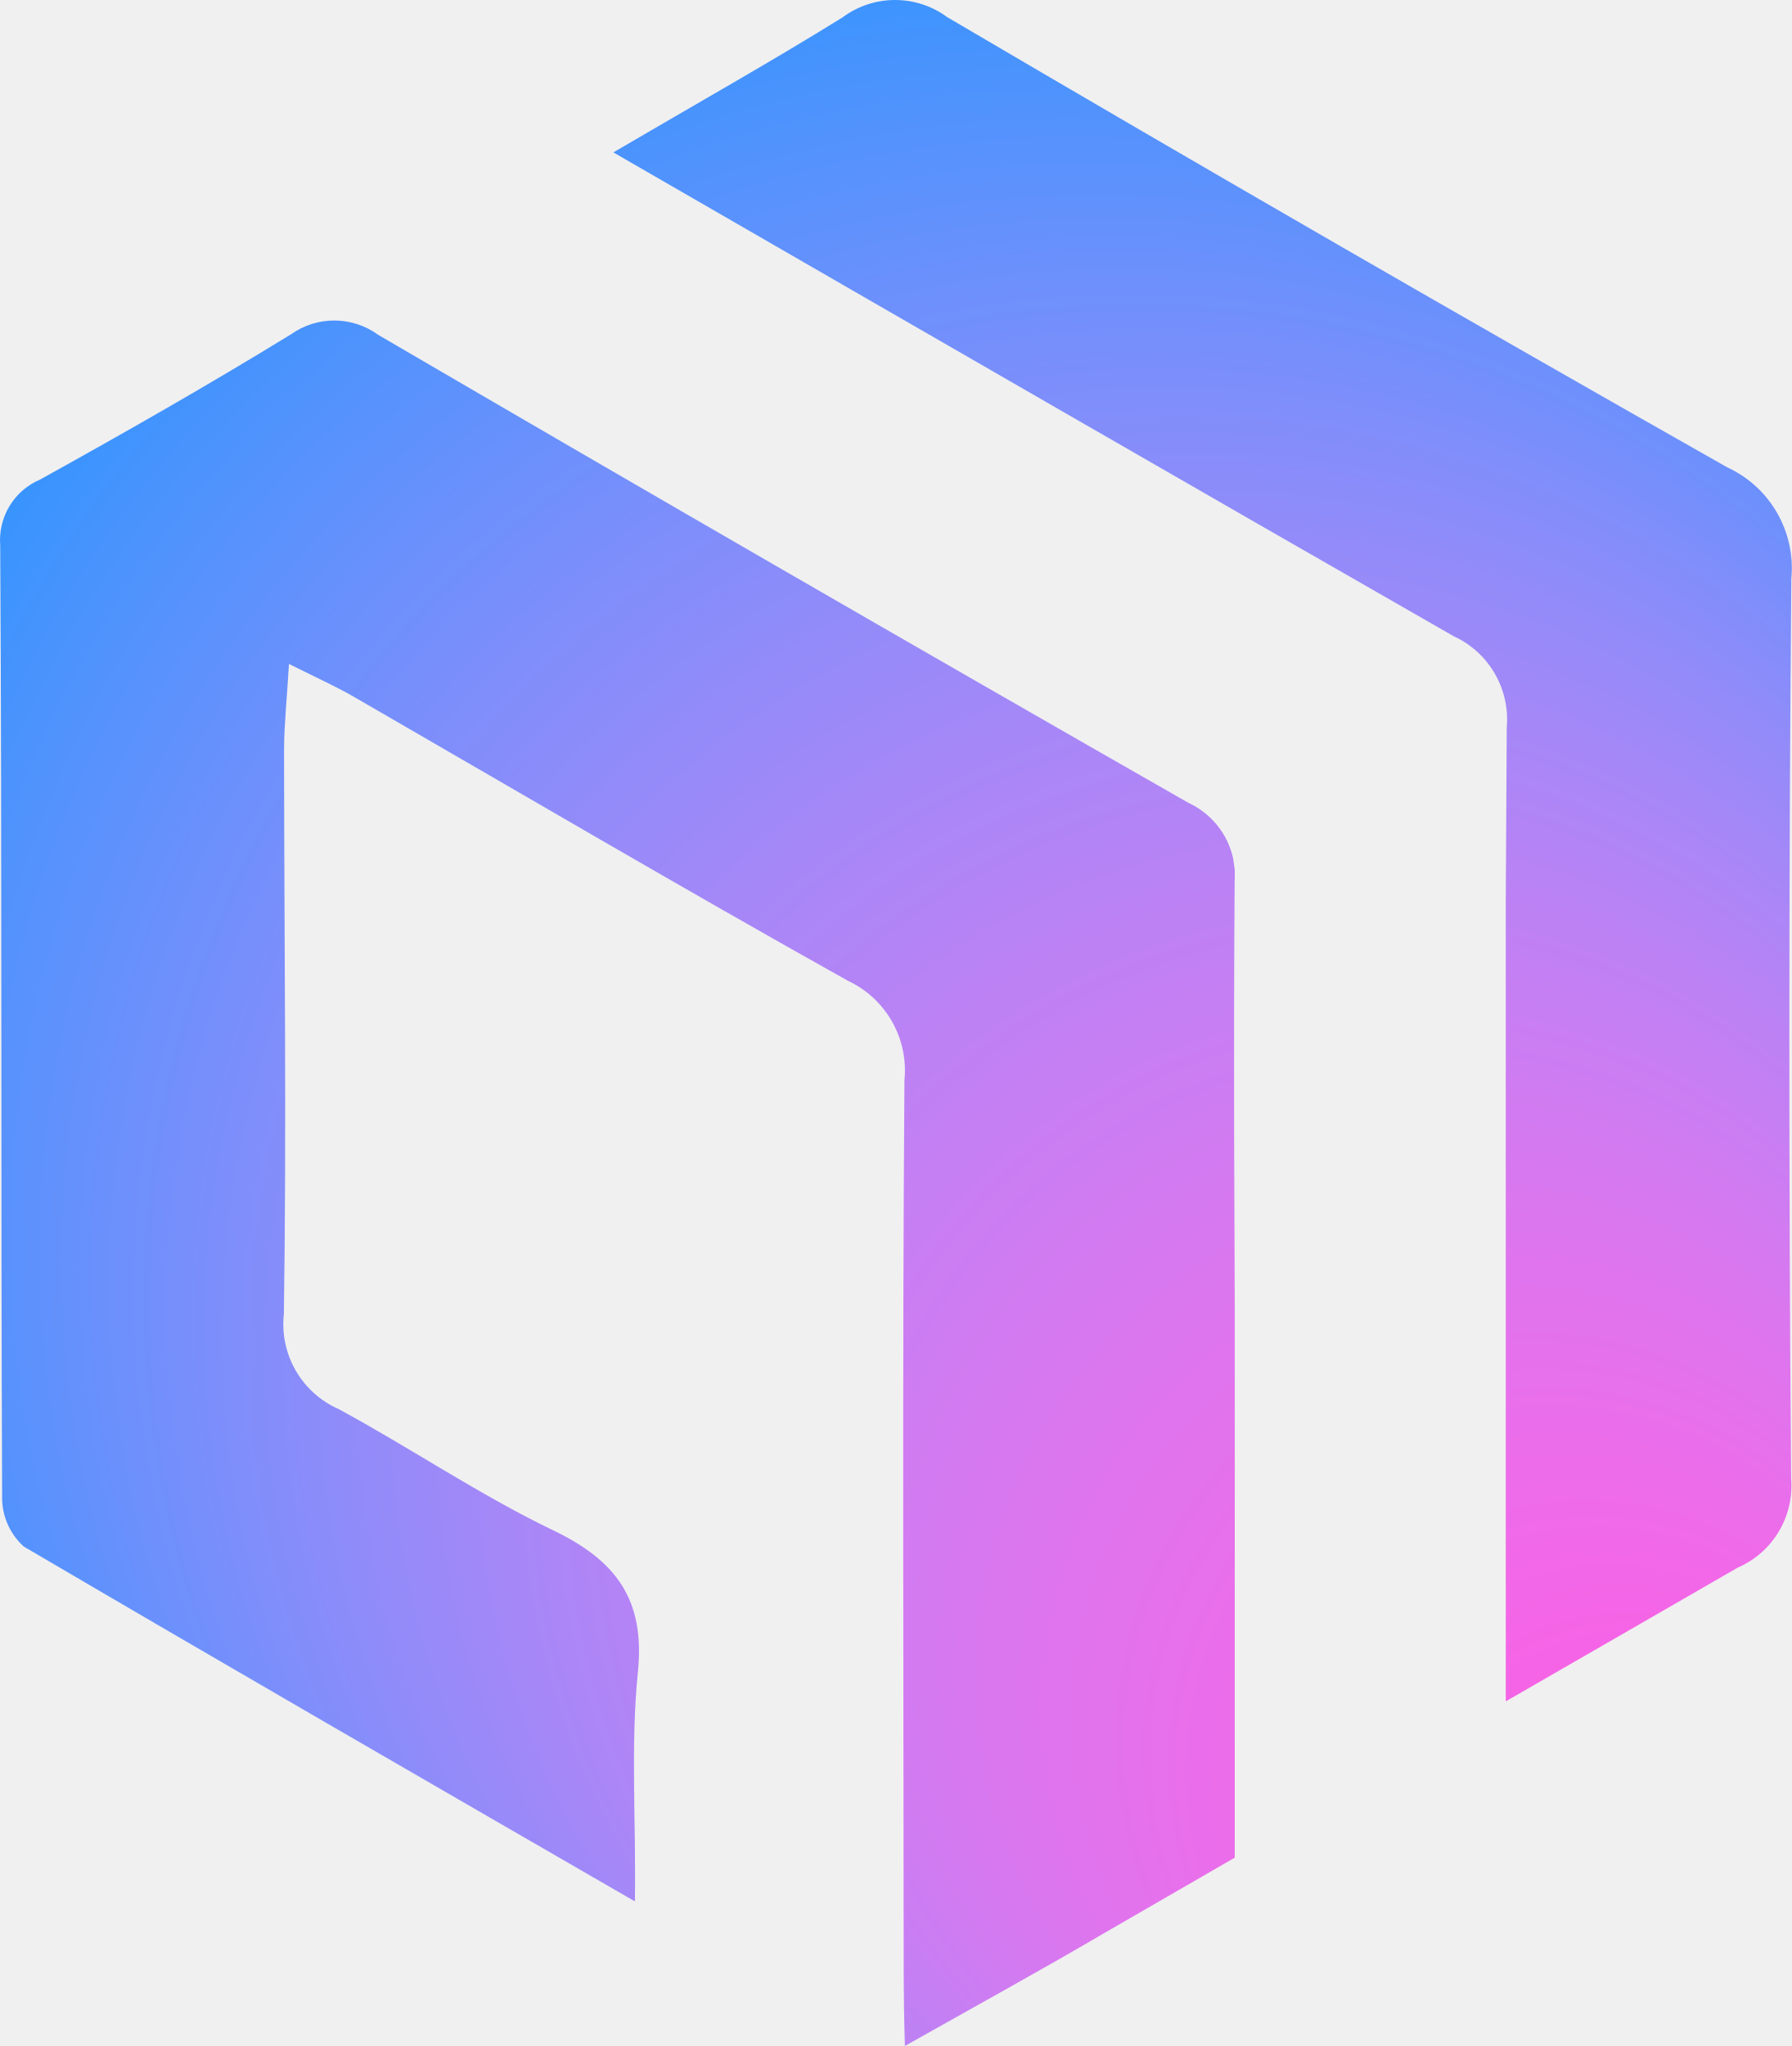
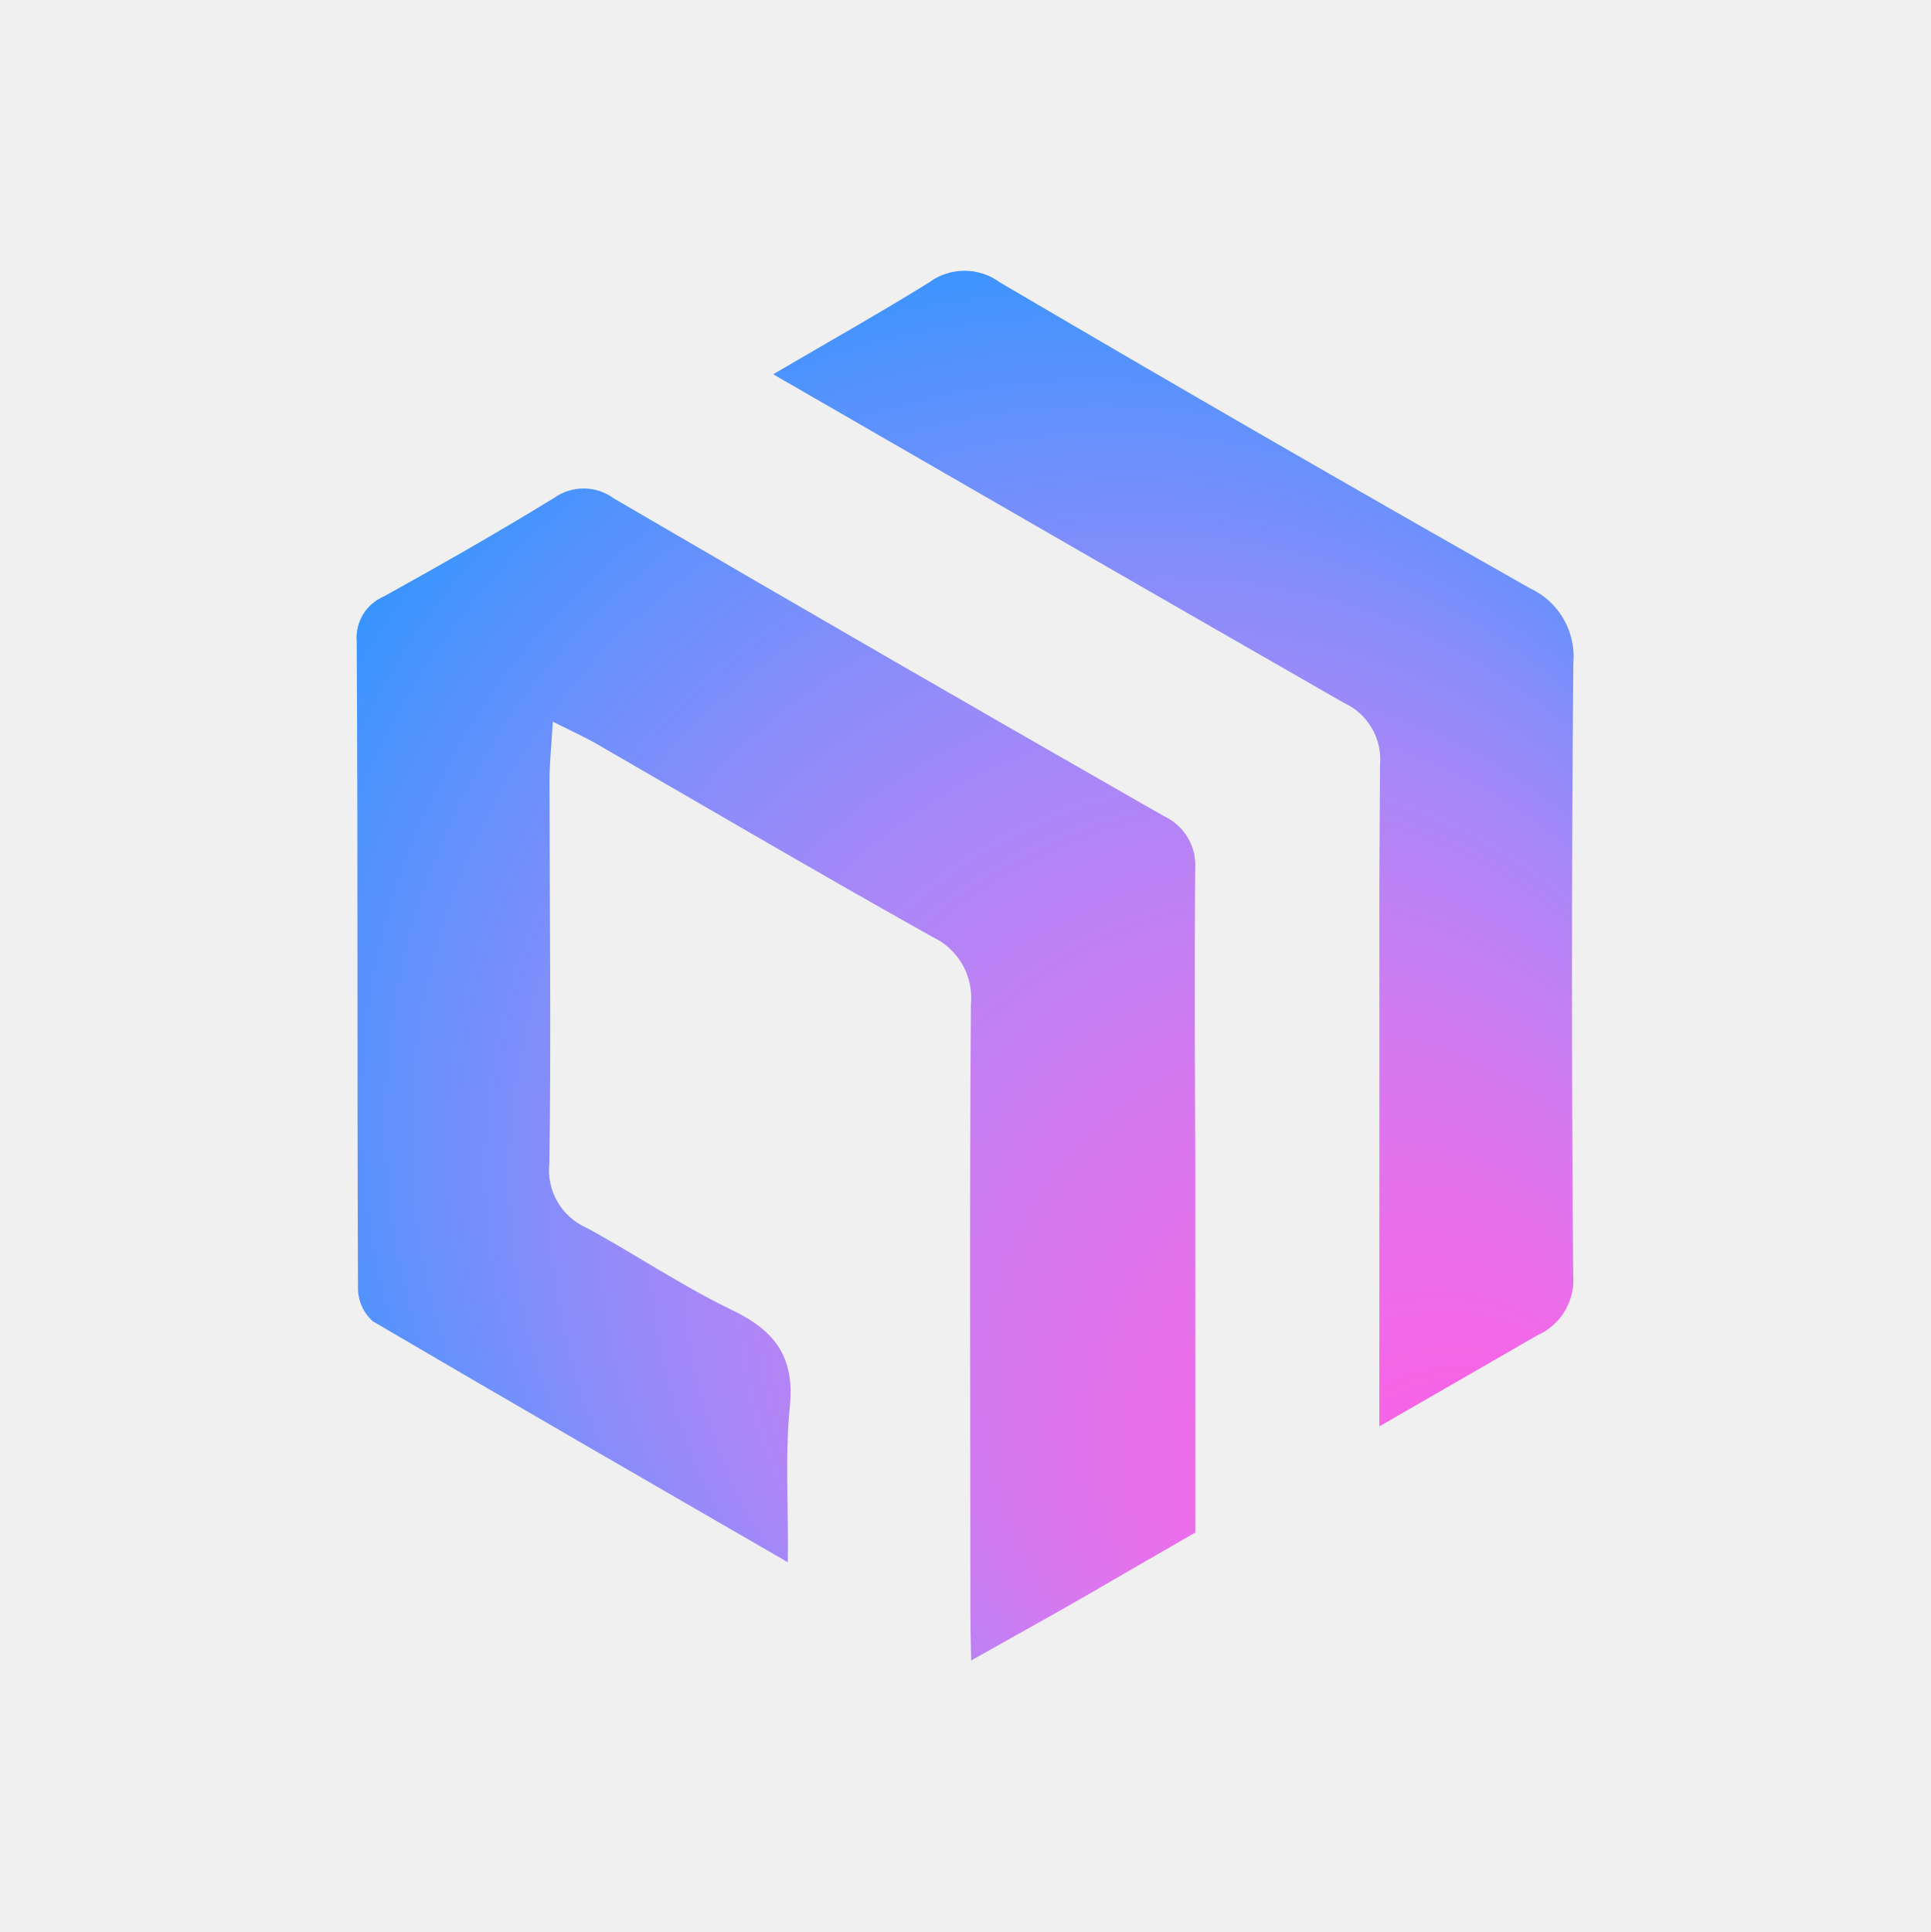
- <svg xmlns="http://www.w3.org/2000/svg" width="1560" height="1781" xml:space="preserve" overflow="hidden">
+ <svg xmlns="http://www.w3.org/2000/svg" width="2475" height="2476" xml:space="preserve" overflow="hidden">
  <defs>
    <clipPath id="clip0">
-       <rect x="1420" y="347" width="1560" height="1781" />
+       <rect x="963" y="0" width="2475" height="2476" />
    </clipPath>
    <radialGradient cx="2160000" cy="2467625" r="3280212" fx="4321309" fy="4935120" gradientUnits="userSpaceOnUse" spreadMethod="pad" id="fill1" gradientTransform="matrix(0.000360892 0 0 0.000360892 1420.47 346.953)">
      <stop offset="0" stop-color="#FF50DC" />
      <stop offset="0.004" stop-color="#FE50DC" />
      <stop offset="0.008" stop-color="#FE51DC" />
      <stop offset="0.012" stop-color="#FE51DC" />
      <stop offset="0.016" stop-color="#FE52DD" />
      <stop offset="0.02" stop-color="#FE52DD" />
      <stop offset="0.024" stop-color="#FE53DD" />
      <stop offset="0.027" stop-color="#FE53DD" />
      <stop offset="0.031" stop-color="#FE54DE" />
      <stop offset="0.035" stop-color="#FE54DE" />
      <stop offset="0.039" stop-color="#FE55DE" />
      <stop offset="0.043" stop-color="#FE55DE" />
      <stop offset="0.047" stop-color="#FE56DF" />
      <stop offset="0.051" stop-color="#FE56DF" />
      <stop offset="0.055" stop-color="#FD57DF" />
      <stop offset="0.059" stop-color="#FD57DF" />
      <stop offset="0.063" stop-color="#FD58E0" />
      <stop offset="0.067" stop-color="#FD58E0" />
      <stop offset="0.071" stop-color="#FD58E0" />
      <stop offset="0.075" stop-color="#FD59E0" />
      <stop offset="0.078" stop-color="#FC59E0" />
      <stop offset="0.082" stop-color="#FC5AE1" />
      <stop offset="0.086" stop-color="#FC5AE1" />
      <stop offset="0.09" stop-color="#FC5BE1" />
      <stop offset="0.094" stop-color="#FB5BE1" />
      <stop offset="0.098" stop-color="#FB5CE2" />
      <stop offset="0.102" stop-color="#FB5CE2" />
      <stop offset="0.106" stop-color="#FB5DE2" />
      <stop offset="0.11" stop-color="#FA5DE2" />
      <stop offset="0.114" stop-color="#FA5EE3" />
      <stop offset="0.118" stop-color="#FA5EE3" />
      <stop offset="0.122" stop-color="#FA5FE3" />
      <stop offset="0.125" stop-color="#F95FE3" />
      <stop offset="0.129" stop-color="#F960E4" />
      <stop offset="0.133" stop-color="#F960E4" />
      <stop offset="0.137" stop-color="#F860E4" />
      <stop offset="0.141" stop-color="#F861E4" />
      <stop offset="0.145" stop-color="#F861E4" />
      <stop offset="0.149" stop-color="#F762E5" />
      <stop offset="0.153" stop-color="#F762E5" />
      <stop offset="0.157" stop-color="#F763E5" />
      <stop offset="0.161" stop-color="#F663E5" />
      <stop offset="0.165" stop-color="#F664E6" />
      <stop offset="0.169" stop-color="#F564E6" />
      <stop offset="0.173" stop-color="#F564E6" />
      <stop offset="0.176" stop-color="#F565E6" />
      <stop offset="0.18" stop-color="#F465E6" />
      <stop offset="0.184" stop-color="#F466E7" />
      <stop offset="0.188" stop-color="#F366E7" />
      <stop offset="0.192" stop-color="#F367E7" />
      <stop offset="0.196" stop-color="#F267E7" />
      <stop offset="0.2" stop-color="#F267E7" />
      <stop offset="0.204" stop-color="#F268E8" />
      <stop offset="0.208" stop-color="#F168E8" />
      <stop offset="0.212" stop-color="#F169E8" />
      <stop offset="0.216" stop-color="#F069E8" />
      <stop offset="0.22" stop-color="#F06AE9" />
      <stop offset="0.224" stop-color="#EF6AE9" />
      <stop offset="0.227" stop-color="#EF6AE9" />
      <stop offset="0.231" stop-color="#EE6BE9" />
      <stop offset="0.235" stop-color="#EE6BE9" />
      <stop offset="0.239" stop-color="#ED6CEA" />
      <stop offset="0.243" stop-color="#ED6CEA" />
      <stop offset="0.247" stop-color="#EC6CEA" />
      <stop offset="0.251" stop-color="#EB6DEA" />
      <stop offset="0.255" stop-color="#EB6DEA" />
      <stop offset="0.259" stop-color="#EA6EEB" />
      <stop offset="0.263" stop-color="#EA6EEB" />
      <stop offset="0.267" stop-color="#E96EEB" />
      <stop offset="0.271" stop-color="#E96FEB" />
      <stop offset="0.275" stop-color="#E86FEB" />
      <stop offset="0.278" stop-color="#E770EC" />
      <stop offset="0.282" stop-color="#E770EC" />
      <stop offset="0.286" stop-color="#E670EC" />
      <stop offset="0.29" stop-color="#E571EC" />
      <stop offset="0.294" stop-color="#E571EC" />
      <stop offset="0.298" stop-color="#E471EC" />
      <stop offset="0.302" stop-color="#E372ED" />
      <stop offset="0.306" stop-color="#E372ED" />
      <stop offset="0.31" stop-color="#E273ED" />
      <stop offset="0.314" stop-color="#E173ED" />
      <stop offset="0.318" stop-color="#E173ED" />
      <stop offset="0.322" stop-color="#E074EE" />
      <stop offset="0.325" stop-color="#DF74EE" />
      <stop offset="0.329" stop-color="#DF74EE" />
      <stop offset="0.333" stop-color="#DE75EE" />
      <stop offset="0.337" stop-color="#DD75EE" />
      <stop offset="0.341" stop-color="#DD75EE" />
      <stop offset="0.345" stop-color="#DC76EF" />
      <stop offset="0.349" stop-color="#DB76EF" />
      <stop offset="0.353" stop-color="#DA77EF" />
      <stop offset="0.357" stop-color="#DA77EF" />
      <stop offset="0.361" stop-color="#D977EF" />
      <stop offset="0.365" stop-color="#D878F0" />
      <stop offset="0.369" stop-color="#D778F0" />
      <stop offset="0.373" stop-color="#D678F0" />
      <stop offset="0.376" stop-color="#D679F0" />
      <stop offset="0.38" stop-color="#D579F0" />
      <stop offset="0.384" stop-color="#D479F0" />
      <stop offset="0.388" stop-color="#D37AF1" />
      <stop offset="0.392" stop-color="#D27AF1" />
      <stop offset="0.396" stop-color="#D27AF1" />
      <stop offset="0.4" stop-color="#D17BF1" />
      <stop offset="0.404" stop-color="#D07BF1" />
      <stop offset="0.408" stop-color="#CF7BF1" />
      <stop offset="0.412" stop-color="#CE7CF2" />
      <stop offset="0.416" stop-color="#CD7CF2" />
      <stop offset="0.42" stop-color="#CC7CF2" />
      <stop offset="0.424" stop-color="#CC7DF2" />
      <stop offset="0.427" stop-color="#CB7DF2" />
      <stop offset="0.431" stop-color="#CA7DF2" />
      <stop offset="0.435" stop-color="#C97EF3" />
      <stop offset="0.439" stop-color="#C87EF3" />
      <stop offset="0.443" stop-color="#C77EF3" />
      <stop offset="0.447" stop-color="#C67EF3" />
      <stop offset="0.451" stop-color="#C57FF3" />
      <stop offset="0.455" stop-color="#C47FF3" />
      <stop offset="0.459" stop-color="#C37FF3" />
      <stop offset="0.463" stop-color="#C280F4" />
      <stop offset="0.467" stop-color="#C180F4" />
      <stop offset="0.471" stop-color="#C080F4" />
      <stop offset="0.475" stop-color="#BF81F4" />
      <stop offset="0.478" stop-color="#BE81F4" />
      <stop offset="0.482" stop-color="#BE81F4" />
      <stop offset="0.486" stop-color="#BD81F4" />
      <stop offset="0.49" stop-color="#BC82F5" />
      <stop offset="0.494" stop-color="#BB82F5" />
      <stop offset="0.498" stop-color="#B982F5" />
      <stop offset="0.502" stop-color="#B883F5" />
      <stop offset="0.506" stop-color="#B783F5" />
      <stop offset="0.51" stop-color="#B683F5" />
      <stop offset="0.514" stop-color="#B583F5" />
      <stop offset="0.518" stop-color="#B484F6" />
      <stop offset="0.522" stop-color="#B384F6" />
      <stop offset="0.525" stop-color="#B284F6" />
      <stop offset="0.529" stop-color="#B184F6" />
      <stop offset="0.533" stop-color="#B085F6" />
      <stop offset="0.537" stop-color="#AF85F6" />
      <stop offset="0.541" stop-color="#AE85F6" />
      <stop offset="0.545" stop-color="#AD86F7" />
      <stop offset="0.549" stop-color="#AC86F7" />
      <stop offset="0.553" stop-color="#AB86F7" />
      <stop offset="0.557" stop-color="#A986F7" />
      <stop offset="0.561" stop-color="#A887F7" />
      <stop offset="0.565" stop-color="#A787F7" />
      <stop offset="0.569" stop-color="#A687F7" />
      <stop offset="0.573" stop-color="#A587F7" />
      <stop offset="0.576" stop-color="#A488F8" />
      <stop offset="0.58" stop-color="#A388F8" />
      <stop offset="0.584" stop-color="#A188F8" />
      <stop offset="0.588" stop-color="#A088F8" />
      <stop offset="0.592" stop-color="#9F88F8" />
      <stop offset="0.596" stop-color="#9E89F8" />
      <stop offset="0.6" stop-color="#9D89F8" />
      <stop offset="0.604" stop-color="#9B89F8" />
      <stop offset="0.608" stop-color="#9A89F8" />
      <stop offset="0.612" stop-color="#998AF9" />
      <stop offset="0.616" stop-color="#988AF9" />
      <stop offset="0.62" stop-color="#978AF9" />
      <stop offset="0.624" stop-color="#958AF9" />
      <stop offset="0.627" stop-color="#948BF9" />
      <stop offset="0.631" stop-color="#938BF9" />
      <stop offset="0.635" stop-color="#928BF9" />
      <stop offset="0.639" stop-color="#908BF9" />
      <stop offset="0.643" stop-color="#8F8BF9" />
      <stop offset="0.647" stop-color="#8E8CFA" />
      <stop offset="0.651" stop-color="#8C8CFA" />
      <stop offset="0.655" stop-color="#8B8CFA" />
      <stop offset="0.659" stop-color="#8A8CFA" />
      <stop offset="0.663" stop-color="#898CFA" />
      <stop offset="0.667" stop-color="#878DFA" />
      <stop offset="0.671" stop-color="#868DFA" />
      <stop offset="0.675" stop-color="#858DFA" />
      <stop offset="0.678" stop-color="#838DFA" />
      <stop offset="0.682" stop-color="#828DFA" />
      <stop offset="0.686" stop-color="#818EFB" />
      <stop offset="0.69" stop-color="#7F8EFB" />
      <stop offset="0.694" stop-color="#7E8EFB" />
      <stop offset="0.698" stop-color="#7D8EFB" />
      <stop offset="0.702" stop-color="#7B8EFB" />
      <stop offset="0.706" stop-color="#7A8EFB" />
      <stop offset="0.71" stop-color="#788FFB" />
      <stop offset="0.714" stop-color="#778FFB" />
      <stop offset="0.718" stop-color="#768FFB" />
      <stop offset="0.722" stop-color="#748FFB" />
      <stop offset="0.725" stop-color="#738FFB" />
      <stop offset="0.729" stop-color="#718FFB" />
      <stop offset="0.733" stop-color="#7090FC" />
      <stop offset="0.737" stop-color="#6F90FC" />
      <stop offset="0.741" stop-color="#6D90FC" />
      <stop offset="0.745" stop-color="#6C90FC" />
      <stop offset="0.749" stop-color="#6A90FC" />
      <stop offset="0.753" stop-color="#6990FC" />
      <stop offset="0.757" stop-color="#6791FC" />
      <stop offset="0.761" stop-color="#6691FC" />
      <stop offset="0.765" stop-color="#6491FC" />
      <stop offset="0.769" stop-color="#6391FC" />
      <stop offset="0.773" stop-color="#6191FC" />
      <stop offset="0.776" stop-color="#6091FC" />
      <stop offset="0.78" stop-color="#5E91FC" />
      <stop offset="0.784" stop-color="#5D92FD" />
      <stop offset="0.788" stop-color="#5B92FD" />
      <stop offset="0.792" stop-color="#5A92FD" />
      <stop offset="0.796" stop-color="#5892FD" />
      <stop offset="0.8" stop-color="#5792FD" />
      <stop offset="0.804" stop-color="#5592FD" />
      <stop offset="0.808" stop-color="#5492FD" />
      <stop offset="0.812" stop-color="#5292FD" />
      <stop offset="0.816" stop-color="#5093FD" />
      <stop offset="0.82" stop-color="#4F93FD" />
      <stop offset="0.824" stop-color="#4D93FD" />
      <stop offset="0.827" stop-color="#4C93FD" />
      <stop offset="0.831" stop-color="#4A93FD" />
      <stop offset="0.835" stop-color="#4993FD" />
      <stop offset="0.839" stop-color="#4793FD" />
      <stop offset="0.843" stop-color="#4593FD" />
      <stop offset="0.847" stop-color="#4493FD" />
      <stop offset="0.851" stop-color="#4294FE" />
      <stop offset="0.855" stop-color="#4094FE" />
      <stop offset="0.859" stop-color="#3F94FE" />
      <stop offset="0.863" stop-color="#3D94FE" />
      <stop offset="0.867" stop-color="#3C94FE" />
      <stop offset="0.871" stop-color="#3A94FE" />
      <stop offset="0.875" stop-color="#3894FE" />
      <stop offset="0.878" stop-color="#3794FE" />
      <stop offset="0.882" stop-color="#3594FE" />
      <stop offset="0.886" stop-color="#3394FE" />
      <stop offset="0.89" stop-color="#3194FE" />
      <stop offset="0.894" stop-color="#3094FE" />
      <stop offset="0.898" stop-color="#2E95FE" />
      <stop offset="0.902" stop-color="#2C95FE" />
      <stop offset="0.906" stop-color="#2B95FE" />
      <stop offset="0.91" stop-color="#2995FE" />
      <stop offset="0.914" stop-color="#2795FE" />
      <stop offset="0.918" stop-color="#2595FE" />
      <stop offset="0.922" stop-color="#2495FE" />
      <stop offset="0.925" stop-color="#2295FE" />
      <stop offset="0.929" stop-color="#2095FE" />
      <stop offset="0.933" stop-color="#1E95FE" />
      <stop offset="0.937" stop-color="#1D95FE" />
      <stop offset="0.941" stop-color="#1B95FE" />
      <stop offset="0.945" stop-color="#1995FE" />
      <stop offset="0.949" stop-color="#1795FE" />
      <stop offset="0.953" stop-color="#1695FE" />
      <stop offset="0.957" stop-color="#1495FE" />
      <stop offset="0.961" stop-color="#1295FE" />
      <stop offset="0.965" stop-color="#1095FE" />
      <stop offset="0.969" stop-color="#0E95FE" />
      <stop offset="0.973" stop-color="#0C95FE" />
      <stop offset="0.976" stop-color="#0B95FE" />
      <stop offset="0.98" stop-color="#0995FE" />
      <stop offset="0.984" stop-color="#0795FE" />
      <stop offset="0.988" stop-color="#0595FE" />
      <stop offset="0.992" stop-color="#0395FE" />
      <stop offset="0.996" stop-color="#0195FE" />
      <stop offset="1" stop-color="#0096FF" />
    </radialGradient>
    <radialGradient cx="2160000" cy="2467625" r="3280212" fx="4321309" fy="4935120" gradientUnits="userSpaceOnUse" spreadMethod="pad" id="fill2" gradientTransform="matrix(0.000360892 0 0 0.000360892 1420.47 346.953)">
      <stop offset="0" stop-color="#FF50DC" />
      <stop offset="0.004" stop-color="#FE50DC" />
      <stop offset="0.008" stop-color="#FE51DC" />
      <stop offset="0.012" stop-color="#FE51DC" />
      <stop offset="0.016" stop-color="#FE52DD" />
      <stop offset="0.02" stop-color="#FE52DD" />
      <stop offset="0.024" stop-color="#FE53DD" />
      <stop offset="0.027" stop-color="#FE53DD" />
      <stop offset="0.031" stop-color="#FE54DE" />
      <stop offset="0.035" stop-color="#FE54DE" />
      <stop offset="0.039" stop-color="#FE55DE" />
      <stop offset="0.043" stop-color="#FE55DE" />
      <stop offset="0.047" stop-color="#FE56DF" />
      <stop offset="0.051" stop-color="#FE56DF" />
      <stop offset="0.055" stop-color="#FD57DF" />
      <stop offset="0.059" stop-color="#FD57DF" />
      <stop offset="0.063" stop-color="#FD58E0" />
      <stop offset="0.067" stop-color="#FD58E0" />
      <stop offset="0.071" stop-color="#FD58E0" />
      <stop offset="0.075" stop-color="#FD59E0" />
      <stop offset="0.078" stop-color="#FC59E0" />
      <stop offset="0.082" stop-color="#FC5AE1" />
      <stop offset="0.086" stop-color="#FC5AE1" />
      <stop offset="0.09" stop-color="#FC5BE1" />
      <stop offset="0.094" stop-color="#FB5BE1" />
      <stop offset="0.098" stop-color="#FB5CE2" />
      <stop offset="0.102" stop-color="#FB5CE2" />
      <stop offset="0.106" stop-color="#FB5DE2" />
      <stop offset="0.11" stop-color="#FA5DE2" />
      <stop offset="0.114" stop-color="#FA5EE3" />
      <stop offset="0.118" stop-color="#FA5EE3" />
      <stop offset="0.122" stop-color="#FA5FE3" />
      <stop offset="0.125" stop-color="#F95FE3" />
      <stop offset="0.129" stop-color="#F960E4" />
      <stop offset="0.133" stop-color="#F960E4" />
      <stop offset="0.137" stop-color="#F860E4" />
      <stop offset="0.141" stop-color="#F861E4" />
      <stop offset="0.145" stop-color="#F861E4" />
      <stop offset="0.149" stop-color="#F762E5" />
      <stop offset="0.153" stop-color="#F762E5" />
      <stop offset="0.157" stop-color="#F763E5" />
      <stop offset="0.161" stop-color="#F663E5" />
      <stop offset="0.165" stop-color="#F664E6" />
      <stop offset="0.169" stop-color="#F564E6" />
      <stop offset="0.173" stop-color="#F564E6" />
      <stop offset="0.176" stop-color="#F565E6" />
      <stop offset="0.18" stop-color="#F465E6" />
      <stop offset="0.184" stop-color="#F466E7" />
      <stop offset="0.188" stop-color="#F366E7" />
      <stop offset="0.192" stop-color="#F367E7" />
      <stop offset="0.196" stop-color="#F267E7" />
      <stop offset="0.2" stop-color="#F267E7" />
      <stop offset="0.204" stop-color="#F268E8" />
      <stop offset="0.208" stop-color="#F168E8" />
      <stop offset="0.212" stop-color="#F169E8" />
      <stop offset="0.216" stop-color="#F069E8" />
      <stop offset="0.22" stop-color="#F06AE9" />
      <stop offset="0.224" stop-color="#EF6AE9" />
      <stop offset="0.227" stop-color="#EF6AE9" />
      <stop offset="0.231" stop-color="#EE6BE9" />
      <stop offset="0.235" stop-color="#EE6BE9" />
      <stop offset="0.239" stop-color="#ED6CEA" />
      <stop offset="0.243" stop-color="#ED6CEA" />
      <stop offset="0.247" stop-color="#EC6CEA" />
      <stop offset="0.251" stop-color="#EB6DEA" />
      <stop offset="0.255" stop-color="#EB6DEA" />
      <stop offset="0.259" stop-color="#EA6EEB" />
      <stop offset="0.263" stop-color="#EA6EEB" />
      <stop offset="0.267" stop-color="#E96EEB" />
      <stop offset="0.271" stop-color="#E96FEB" />
      <stop offset="0.275" stop-color="#E86FEB" />
      <stop offset="0.278" stop-color="#E770EC" />
      <stop offset="0.282" stop-color="#E770EC" />
      <stop offset="0.286" stop-color="#E670EC" />
      <stop offset="0.29" stop-color="#E571EC" />
      <stop offset="0.294" stop-color="#E571EC" />
      <stop offset="0.298" stop-color="#E471EC" />
      <stop offset="0.302" stop-color="#E372ED" />
      <stop offset="0.306" stop-color="#E372ED" />
      <stop offset="0.31" stop-color="#E273ED" />
      <stop offset="0.314" stop-color="#E173ED" />
      <stop offset="0.318" stop-color="#E173ED" />
      <stop offset="0.322" stop-color="#E074EE" />
      <stop offset="0.325" stop-color="#DF74EE" />
      <stop offset="0.329" stop-color="#DF74EE" />
      <stop offset="0.333" stop-color="#DE75EE" />
      <stop offset="0.337" stop-color="#DD75EE" />
      <stop offset="0.341" stop-color="#DD75EE" />
      <stop offset="0.345" stop-color="#DC76EF" />
      <stop offset="0.349" stop-color="#DB76EF" />
      <stop offset="0.353" stop-color="#DA77EF" />
      <stop offset="0.357" stop-color="#DA77EF" />
      <stop offset="0.361" stop-color="#D977EF" />
      <stop offset="0.365" stop-color="#D878F0" />
      <stop offset="0.369" stop-color="#D778F0" />
      <stop offset="0.373" stop-color="#D678F0" />
      <stop offset="0.376" stop-color="#D679F0" />
      <stop offset="0.38" stop-color="#D579F0" />
      <stop offset="0.384" stop-color="#D479F0" />
      <stop offset="0.388" stop-color="#D37AF1" />
      <stop offset="0.392" stop-color="#D27AF1" />
      <stop offset="0.396" stop-color="#D27AF1" />
      <stop offset="0.4" stop-color="#D17BF1" />
      <stop offset="0.404" stop-color="#D07BF1" />
      <stop offset="0.408" stop-color="#CF7BF1" />
      <stop offset="0.412" stop-color="#CE7CF2" />
      <stop offset="0.416" stop-color="#CD7CF2" />
      <stop offset="0.42" stop-color="#CC7CF2" />
      <stop offset="0.424" stop-color="#CC7DF2" />
      <stop offset="0.427" stop-color="#CB7DF2" />
      <stop offset="0.431" stop-color="#CA7DF2" />
      <stop offset="0.435" stop-color="#C97EF3" />
      <stop offset="0.439" stop-color="#C87EF3" />
      <stop offset="0.443" stop-color="#C77EF3" />
      <stop offset="0.447" stop-color="#C67EF3" />
      <stop offset="0.451" stop-color="#C57FF3" />
      <stop offset="0.455" stop-color="#C47FF3" />
      <stop offset="0.459" stop-color="#C37FF3" />
      <stop offset="0.463" stop-color="#C280F4" />
      <stop offset="0.467" stop-color="#C180F4" />
      <stop offset="0.471" stop-color="#C080F4" />
      <stop offset="0.475" stop-color="#BF81F4" />
      <stop offset="0.478" stop-color="#BE81F4" />
      <stop offset="0.482" stop-color="#BE81F4" />
      <stop offset="0.486" stop-color="#BD81F4" />
      <stop offset="0.49" stop-color="#BC82F5" />
      <stop offset="0.494" stop-color="#BB82F5" />
      <stop offset="0.498" stop-color="#B982F5" />
      <stop offset="0.502" stop-color="#B883F5" />
      <stop offset="0.506" stop-color="#B783F5" />
      <stop offset="0.51" stop-color="#B683F5" />
      <stop offset="0.514" stop-color="#B583F5" />
      <stop offset="0.518" stop-color="#B484F6" />
      <stop offset="0.522" stop-color="#B384F6" />
      <stop offset="0.525" stop-color="#B284F6" />
      <stop offset="0.529" stop-color="#B184F6" />
      <stop offset="0.533" stop-color="#B085F6" />
      <stop offset="0.537" stop-color="#AF85F6" />
      <stop offset="0.541" stop-color="#AE85F6" />
      <stop offset="0.545" stop-color="#AD86F7" />
      <stop offset="0.549" stop-color="#AC86F7" />
      <stop offset="0.553" stop-color="#AB86F7" />
      <stop offset="0.557" stop-color="#A986F7" />
      <stop offset="0.561" stop-color="#A887F7" />
      <stop offset="0.565" stop-color="#A787F7" />
      <stop offset="0.569" stop-color="#A687F7" />
      <stop offset="0.573" stop-color="#A587F7" />
      <stop offset="0.576" stop-color="#A488F8" />
      <stop offset="0.58" stop-color="#A388F8" />
      <stop offset="0.584" stop-color="#A188F8" />
      <stop offset="0.588" stop-color="#A088F8" />
      <stop offset="0.592" stop-color="#9F88F8" />
      <stop offset="0.596" stop-color="#9E89F8" />
      <stop offset="0.6" stop-color="#9D89F8" />
      <stop offset="0.604" stop-color="#9B89F8" />
      <stop offset="0.608" stop-color="#9A89F8" />
      <stop offset="0.612" stop-color="#998AF9" />
      <stop offset="0.616" stop-color="#988AF9" />
      <stop offset="0.62" stop-color="#978AF9" />
      <stop offset="0.624" stop-color="#958AF9" />
      <stop offset="0.627" stop-color="#948BF9" />
      <stop offset="0.631" stop-color="#938BF9" />
      <stop offset="0.635" stop-color="#928BF9" />
      <stop offset="0.639" stop-color="#908BF9" />
      <stop offset="0.643" stop-color="#8F8BF9" />
      <stop offset="0.647" stop-color="#8E8CFA" />
      <stop offset="0.651" stop-color="#8C8CFA" />
      <stop offset="0.655" stop-color="#8B8CFA" />
      <stop offset="0.659" stop-color="#8A8CFA" />
      <stop offset="0.663" stop-color="#898CFA" />
      <stop offset="0.667" stop-color="#878DFA" />
      <stop offset="0.671" stop-color="#868DFA" />
      <stop offset="0.675" stop-color="#858DFA" />
      <stop offset="0.678" stop-color="#838DFA" />
      <stop offset="0.682" stop-color="#828DFA" />
      <stop offset="0.686" stop-color="#818EFB" />
      <stop offset="0.69" stop-color="#7F8EFB" />
      <stop offset="0.694" stop-color="#7E8EFB" />
      <stop offset="0.698" stop-color="#7D8EFB" />
      <stop offset="0.702" stop-color="#7B8EFB" />
      <stop offset="0.706" stop-color="#7A8EFB" />
      <stop offset="0.71" stop-color="#788FFB" />
      <stop offset="0.714" stop-color="#778FFB" />
      <stop offset="0.718" stop-color="#768FFB" />
      <stop offset="0.722" stop-color="#748FFB" />
      <stop offset="0.725" stop-color="#738FFB" />
      <stop offset="0.729" stop-color="#718FFB" />
      <stop offset="0.733" stop-color="#7090FC" />
      <stop offset="0.737" stop-color="#6F90FC" />
      <stop offset="0.741" stop-color="#6D90FC" />
      <stop offset="0.745" stop-color="#6C90FC" />
      <stop offset="0.749" stop-color="#6A90FC" />
      <stop offset="0.753" stop-color="#6990FC" />
      <stop offset="0.757" stop-color="#6791FC" />
      <stop offset="0.761" stop-color="#6691FC" />
      <stop offset="0.765" stop-color="#6491FC" />
      <stop offset="0.769" stop-color="#6391FC" />
      <stop offset="0.773" stop-color="#6191FC" />
      <stop offset="0.776" stop-color="#6091FC" />
      <stop offset="0.78" stop-color="#5E91FC" />
      <stop offset="0.784" stop-color="#5D92FD" />
      <stop offset="0.788" stop-color="#5B92FD" />
      <stop offset="0.792" stop-color="#5A92FD" />
      <stop offset="0.796" stop-color="#5892FD" />
      <stop offset="0.8" stop-color="#5792FD" />
      <stop offset="0.804" stop-color="#5592FD" />
      <stop offset="0.808" stop-color="#5492FD" />
      <stop offset="0.812" stop-color="#5292FD" />
      <stop offset="0.816" stop-color="#5093FD" />
      <stop offset="0.82" stop-color="#4F93FD" />
      <stop offset="0.824" stop-color="#4D93FD" />
      <stop offset="0.827" stop-color="#4C93FD" />
      <stop offset="0.831" stop-color="#4A93FD" />
      <stop offset="0.835" stop-color="#4993FD" />
      <stop offset="0.839" stop-color="#4793FD" />
      <stop offset="0.843" stop-color="#4593FD" />
      <stop offset="0.847" stop-color="#4493FD" />
      <stop offset="0.851" stop-color="#4294FE" />
      <stop offset="0.855" stop-color="#4094FE" />
      <stop offset="0.859" stop-color="#3F94FE" />
      <stop offset="0.863" stop-color="#3D94FE" />
      <stop offset="0.867" stop-color="#3C94FE" />
      <stop offset="0.871" stop-color="#3A94FE" />
      <stop offset="0.875" stop-color="#3894FE" />
      <stop offset="0.878" stop-color="#3794FE" />
      <stop offset="0.882" stop-color="#3594FE" />
      <stop offset="0.886" stop-color="#3394FE" />
      <stop offset="0.89" stop-color="#3194FE" />
      <stop offset="0.894" stop-color="#3094FE" />
      <stop offset="0.898" stop-color="#2E95FE" />
      <stop offset="0.902" stop-color="#2C95FE" />
      <stop offset="0.906" stop-color="#2B95FE" />
      <stop offset="0.91" stop-color="#2995FE" />
      <stop offset="0.914" stop-color="#2795FE" />
      <stop offset="0.918" stop-color="#2595FE" />
      <stop offset="0.922" stop-color="#2495FE" />
      <stop offset="0.925" stop-color="#2295FE" />
      <stop offset="0.929" stop-color="#2095FE" />
      <stop offset="0.933" stop-color="#1E95FE" />
      <stop offset="0.937" stop-color="#1D95FE" />
      <stop offset="0.941" stop-color="#1B95FE" />
      <stop offset="0.945" stop-color="#1995FE" />
      <stop offset="0.949" stop-color="#1795FE" />
      <stop offset="0.953" stop-color="#1695FE" />
      <stop offset="0.957" stop-color="#1495FE" />
      <stop offset="0.961" stop-color="#1295FE" />
      <stop offset="0.965" stop-color="#1095FE" />
      <stop offset="0.969" stop-color="#0E95FE" />
      <stop offset="0.973" stop-color="#0C95FE" />
      <stop offset="0.976" stop-color="#0B95FE" />
      <stop offset="0.98" stop-color="#0995FE" />
      <stop offset="0.984" stop-color="#0795FE" />
      <stop offset="0.988" stop-color="#0595FE" />
      <stop offset="0.992" stop-color="#0395FE" />
      <stop offset="0.996" stop-color="#0195FE" />
      <stop offset="1" stop-color="#0096FF" />
    </radialGradient>
  </defs>
-   <g clip-path="url(#clip0)" transform="translate(-1420 -347)">
+   <g clip-path="url(#clip0)" transform="translate(-963 0)">
+     <rect x="963" y="0" width="2475" height="2476" fill="#FFFFFF" fill-opacity="0" />
    <path d="M2199 347C2215.02 346.946 2231.06 351.908 2244.62 361.893 2470.01 494.369 2696.45 625.039 2923.92 753.892 2961.12 771.06 2983.42 809.818 2979.57 850.585 2977.32 1111.62 2977.26 1372.71 2979.39 1633.85 2982.17 1667.06 2963.45 1698.35 2932.86 1711.61L2730.95 1828 2730.95 1511.25 2730.95 1369.06 2730.95 1132.03 2731.81 980.199C2734.75 946.659 2716.28 914.892 2685.66 900.859 2458.79 770.946 2232.36 640.28 2005.93 509.614L1954 479.648C2027.01 436.883 2090.77 401.057 2153.47 362.2 2166.97 352.124 2182.98 347.054 2199 347Z" fill="url(#fill1)" fill-rule="evenodd" />
    <path d="M1711.49 626.002C1724.81 626.103 1738.09 630.286 1749.37 638.535 1983.88 775.445 2219.04 911.251 2454.83 1045.95 2474.98 1055.29 2489.07 1073.43 2493.63 1094.36L2495 1104.27 2495 1110.5 2494.9 1115.99C2494.37 1189.26 2494.32 1262.55 2494.47 1335.82L2495 1488.3 2495 1964.06 2381.51 2029.63C2326.39 2062.01 2269.65 2093.05 2207.81 2128 2207.06 2101.4 2206.84 2084.36 2206.79 2067.02 2206.69 1807.08 2205.53 1547.95 2207.43 1287.35 2211.07 1250.96 2191.33 1216.23 2158.2 1200.75 2013.83 1119.98 1871.05 1036.12 1727.67 953.317 1713.03 944.862 1697.37 937.829 1671.59 924.957 1669.7 956.475 1667.42 977.504 1667.31 998.976 1667.38 1163.07 1669.57 1326.99 1667.15 1490.86 1663.28 1525.94 1682.65 1559.46 1714.96 1573.63 1777.51 1607.54 1836.77 1647.81 1900.66 1678.66 1955.78 1704.86 1981.85 1738.83 1975.38 1802.33 1968.92 1865.83 1973.78 1930.64 1972.77 2002.12 1789.23 1896.13 1613.85 1794.84 1440.68 1693.22 1428.26 1681.98 1421.39 1665.87 1421.85 1649.13 1420.67 1373.28 1421.82 1097.95 1420.19 821.84 1418.19 797.202 1432.2 774.068 1454.95 764.412 1528.61 723.612 1601.77 681.924 1673.43 637.959 1684.83 629.881 1698.18 625.901 1711.49 626.002Z" fill="url(#fill2)" fill-rule="evenodd" />
  </g>
</svg>
